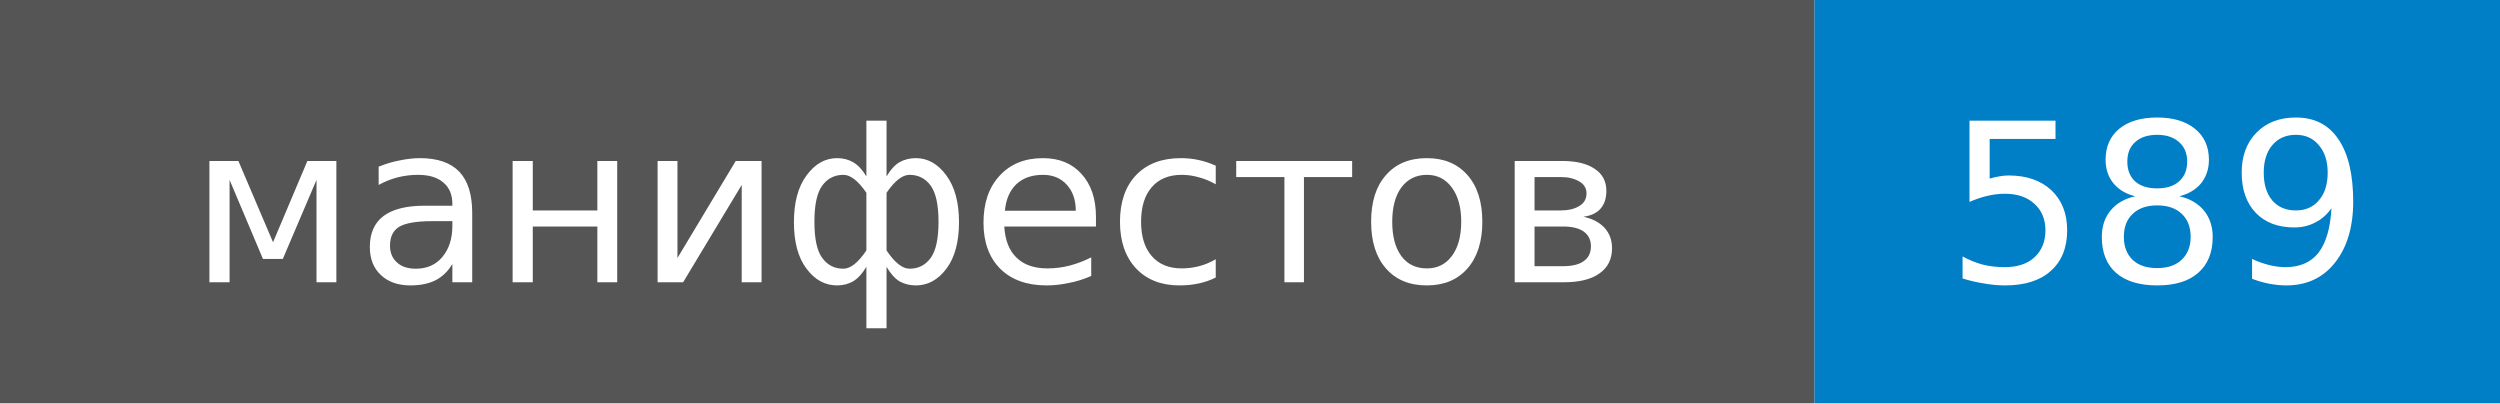
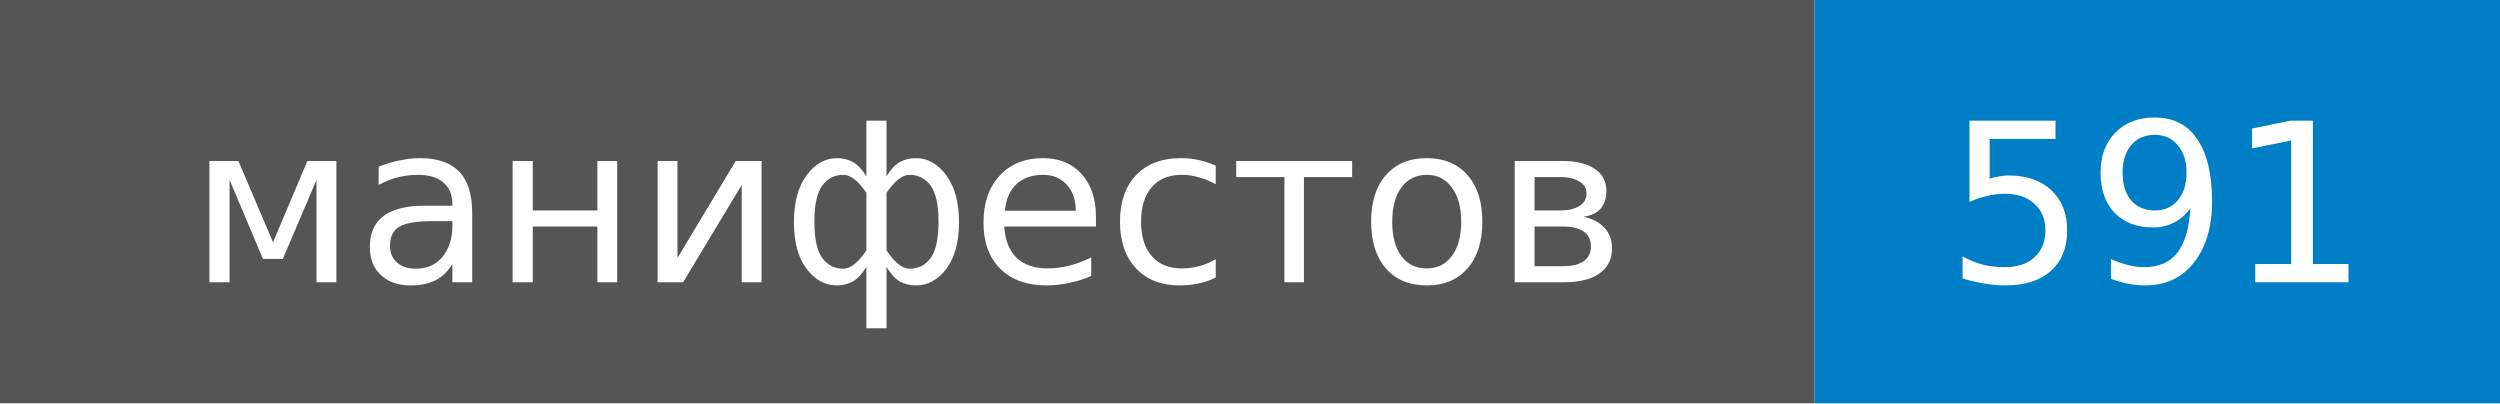
- <svg xmlns="http://www.w3.org/2000/svg" width="124" height="20" role="img" aria-label="манифестов: 589">
+ <svg xmlns="http://www.w3.org/2000/svg" width="124" height="20" role="img" aria-label="манифестов: 591">
  <style>rect.label-bg{fill:#555}@media (prefers-color-scheme:dark){rect.label-bg{fill:#3f3f3f}}text{font-family:Verdana,DejaVu Sans,Geneva,sans-serif;font-size:11px;fill:#fff}</style>
  <rect class="label-bg" width="90" height="20" />
  <rect x="90" width="34" height="20" fill="#007ec6" />
  <text x="45" y="14" text-anchor="middle">манифестов</text>
-   <text x="107" y="14" text-anchor="middle">589</text>
+   <text x="107" y="14" text-anchor="middle">591</text>
</svg>
